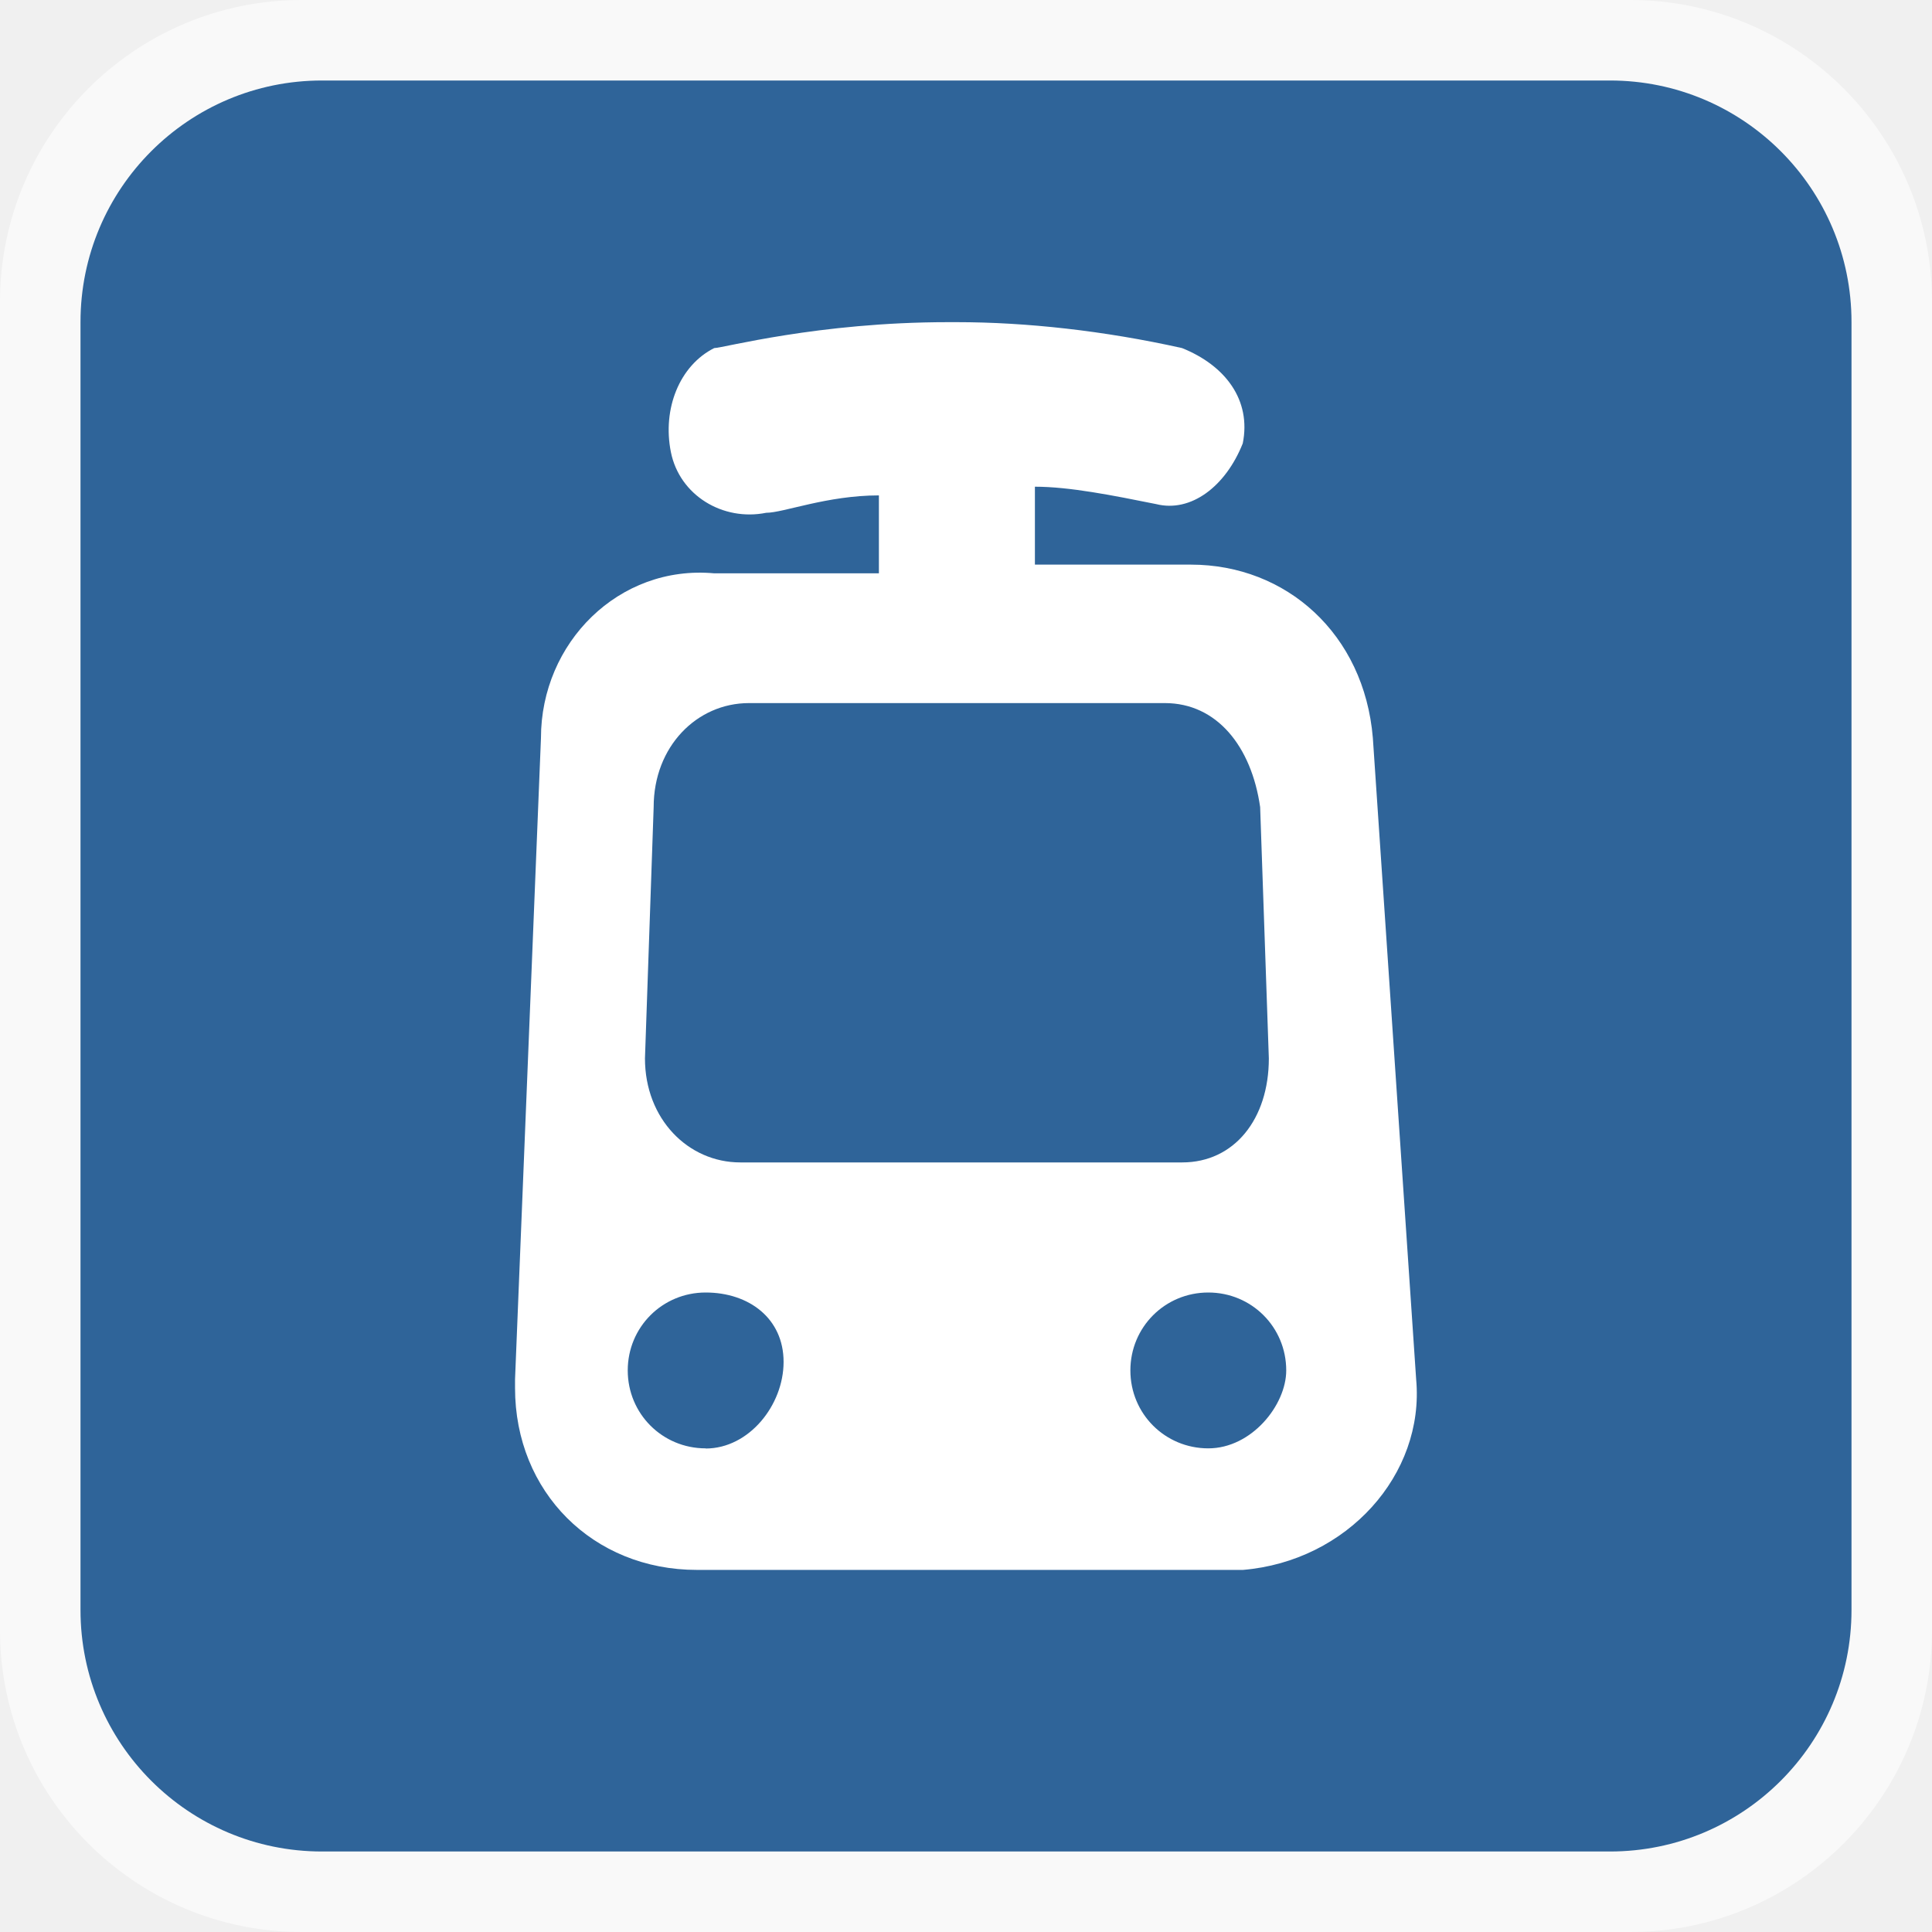
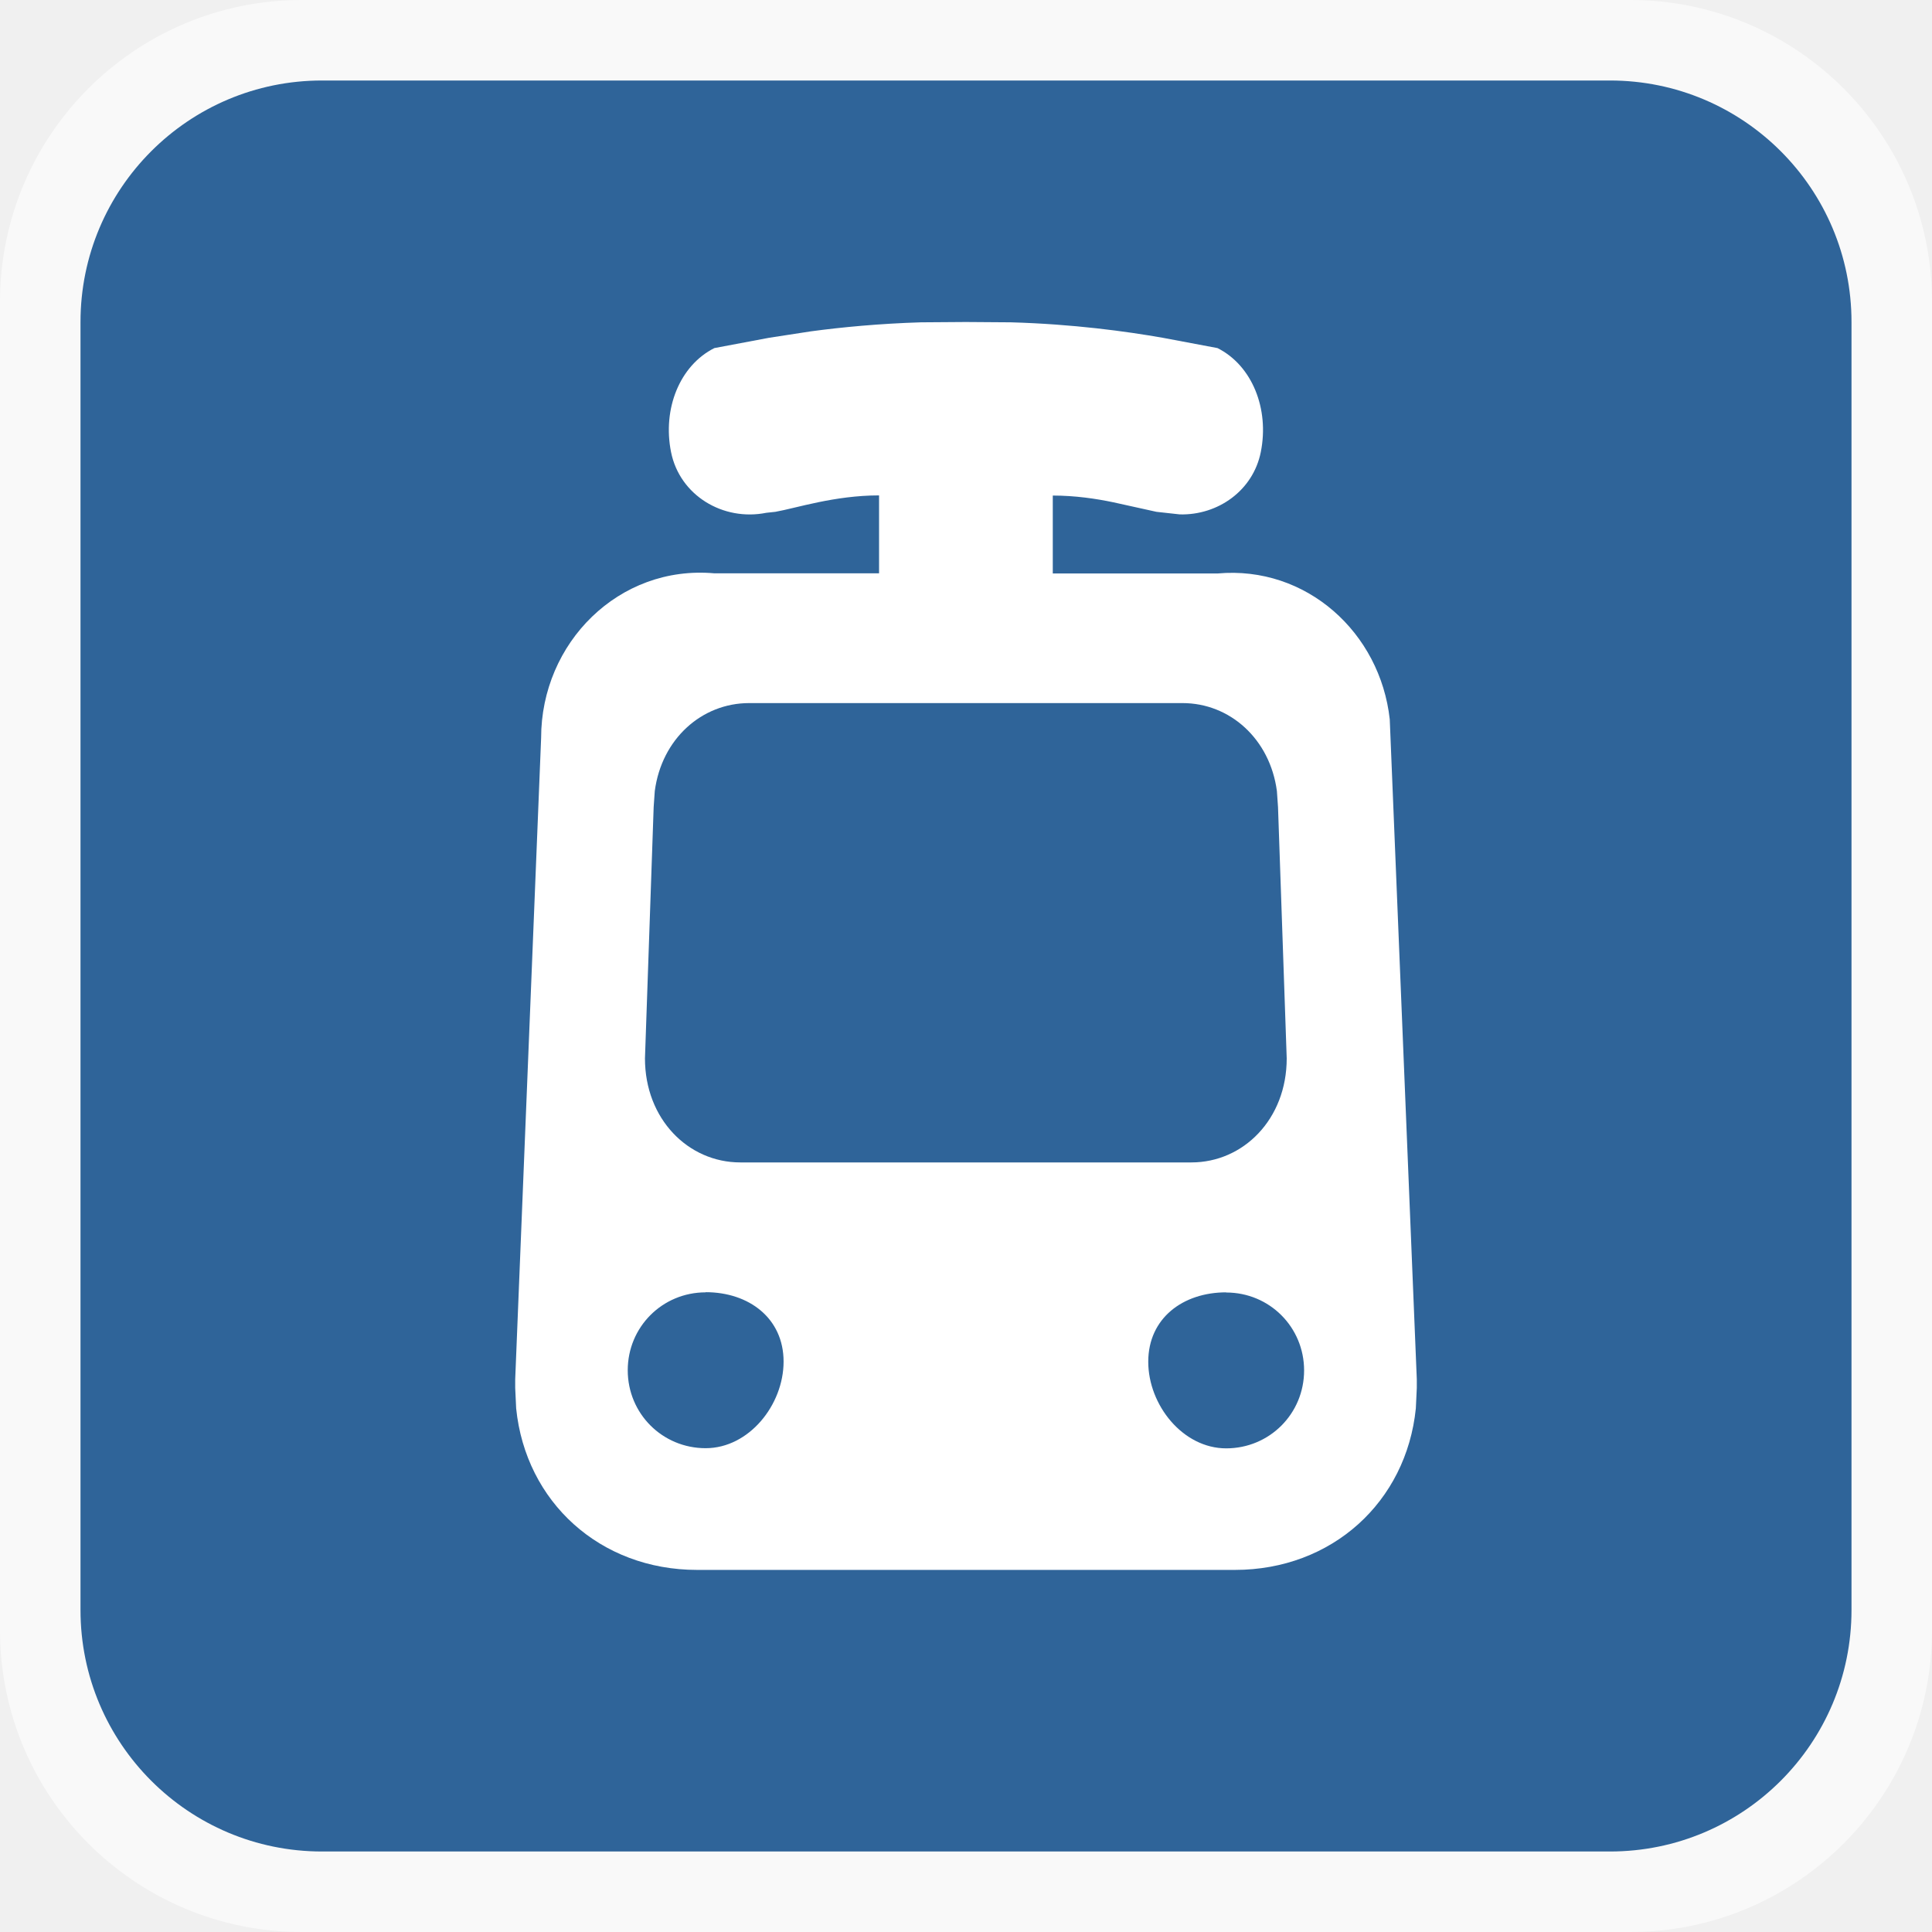
<svg xmlns="http://www.w3.org/2000/svg" height="12" viewBox="0 0 12 12" width="12">
  <g fill="none">
    <rect fill="#fff" height="12" opacity=".6" rx="1.875" width="12" />
    <rect fill="#2f6499" height="11" rx="1.5" width="11" x=".5" y=".5" />
-     <path d="m8.527 4.583c-.054-.646-.538-1.076-1.13-1.076h-.969v-.484c.215 0 .484.054.753.108.215.054.431-.108.538-.377.054-.269-.108-.484-.377-.592-.484-.108-.969-.161-1.399-.161h-.054c-.807 0-1.399.161-1.453.161-.215.108-.323.377-.269.646.054.269.323.431.592.377.108 0 .377-.108.7-.108v.484h-1.023c-.592-.054-1.076.431-1.076 1.023l-.161 3.983v.054c0 .646.484 1.13 1.13 1.13h3.337.054c.646-.054 1.13-.592 1.076-1.184zm-4.521 1.991.054-1.561c0-.377.269-.646.592-.646h2.583c.323 0 .538.269.592.646l.054 1.561c0 .377-.215.646-.538.646h-.054-2.691c-.323 0-.592-.269-.592-.646zm.377 2.422c-.269 0-.484-.215-.484-.484 0-.269.215-.484.484-.484s.484.161.484.431c0 .269-.215.538-.484.538zm3.122 0c-.269 0-.484-.215-.484-.484 0-.269.215-.484.484-.484.269 0 .484.215.484.484 0 .215-.215.484-.484.484z" fill="#fff" />
+     <path d="m5.999 2.0.28.002c.387.011.715.056.943.096l.34.064c.215.108.323.377.269.646-.048.239-.266.393-.503.387l-.145-.016-.267-.059c-.11-.023-.239-.042-.377-.042v.484h1.023c.553-.05 1.011.368 1.07.906l.168 4.099v.054l-.006.127c-.059.581-.521 1.003-1.124 1.003h-3.34c-.603 0-1.065-.422-1.124-1.003l-.006-.127v-.054l.161-3.983c0-.592.484-1.076 1.076-1.023h1.023v-.484c-.277 0-.514.079-.644.102l-.056.006c-.269.054-.538-.108-.592-.377-.054-.269.054-.538.269-.646l.34-.064.26-.04c.193-.026.425-.048.683-.056zm-1.616 6.027c-.269 0-.484.215-.484.484s.215.484.484.484.484-.269.484-.538c0-.269-.215-.431-.484-.431zm3.233 0c-.269 0-.484.161-.484.431 0 .269.215.538.484.538s.484-.215.484-.484-.215-.484-.484-.484zm-.269-3.66h-2.694c-.294 0-.543.222-.586.546l-.007.1-.054 1.561c0 .377.269.646.592.646h2.802c.323 0 .592-.269.592-.646l-.054-1.561-.007-.1c-.043-.323-.292-.546-.586-.546z" fill="#fff" />
  </g>
</svg>
